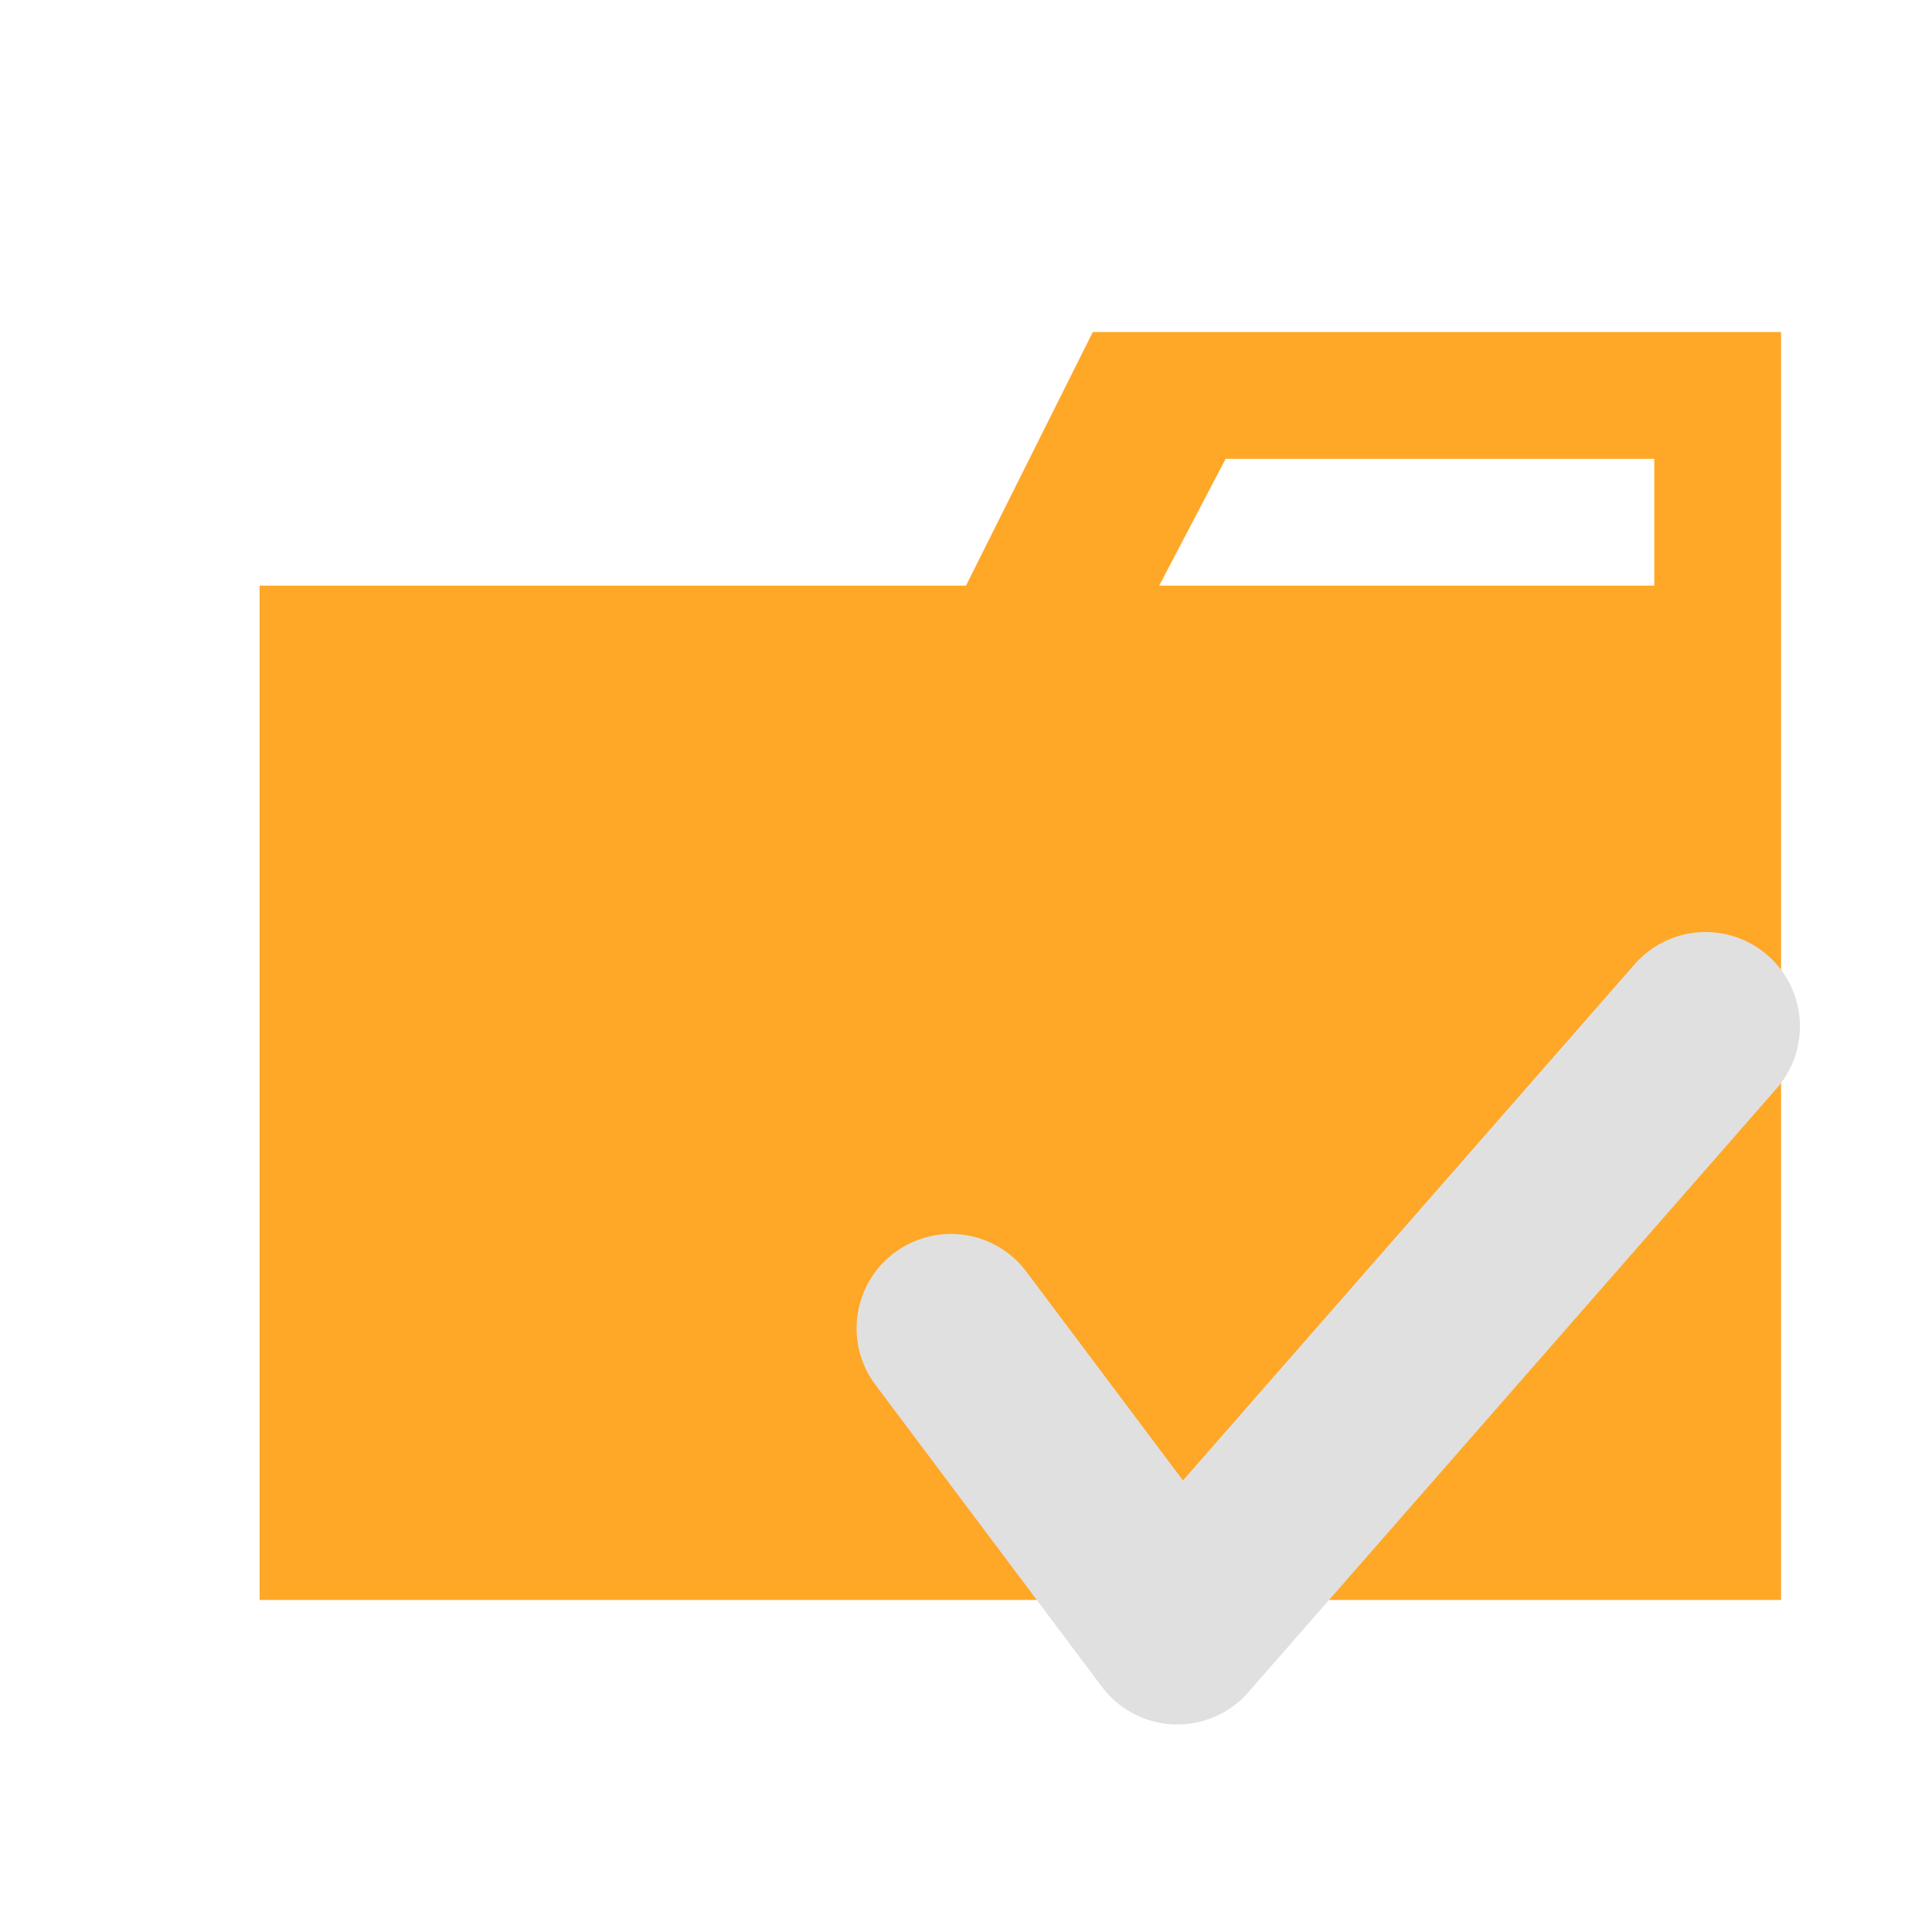
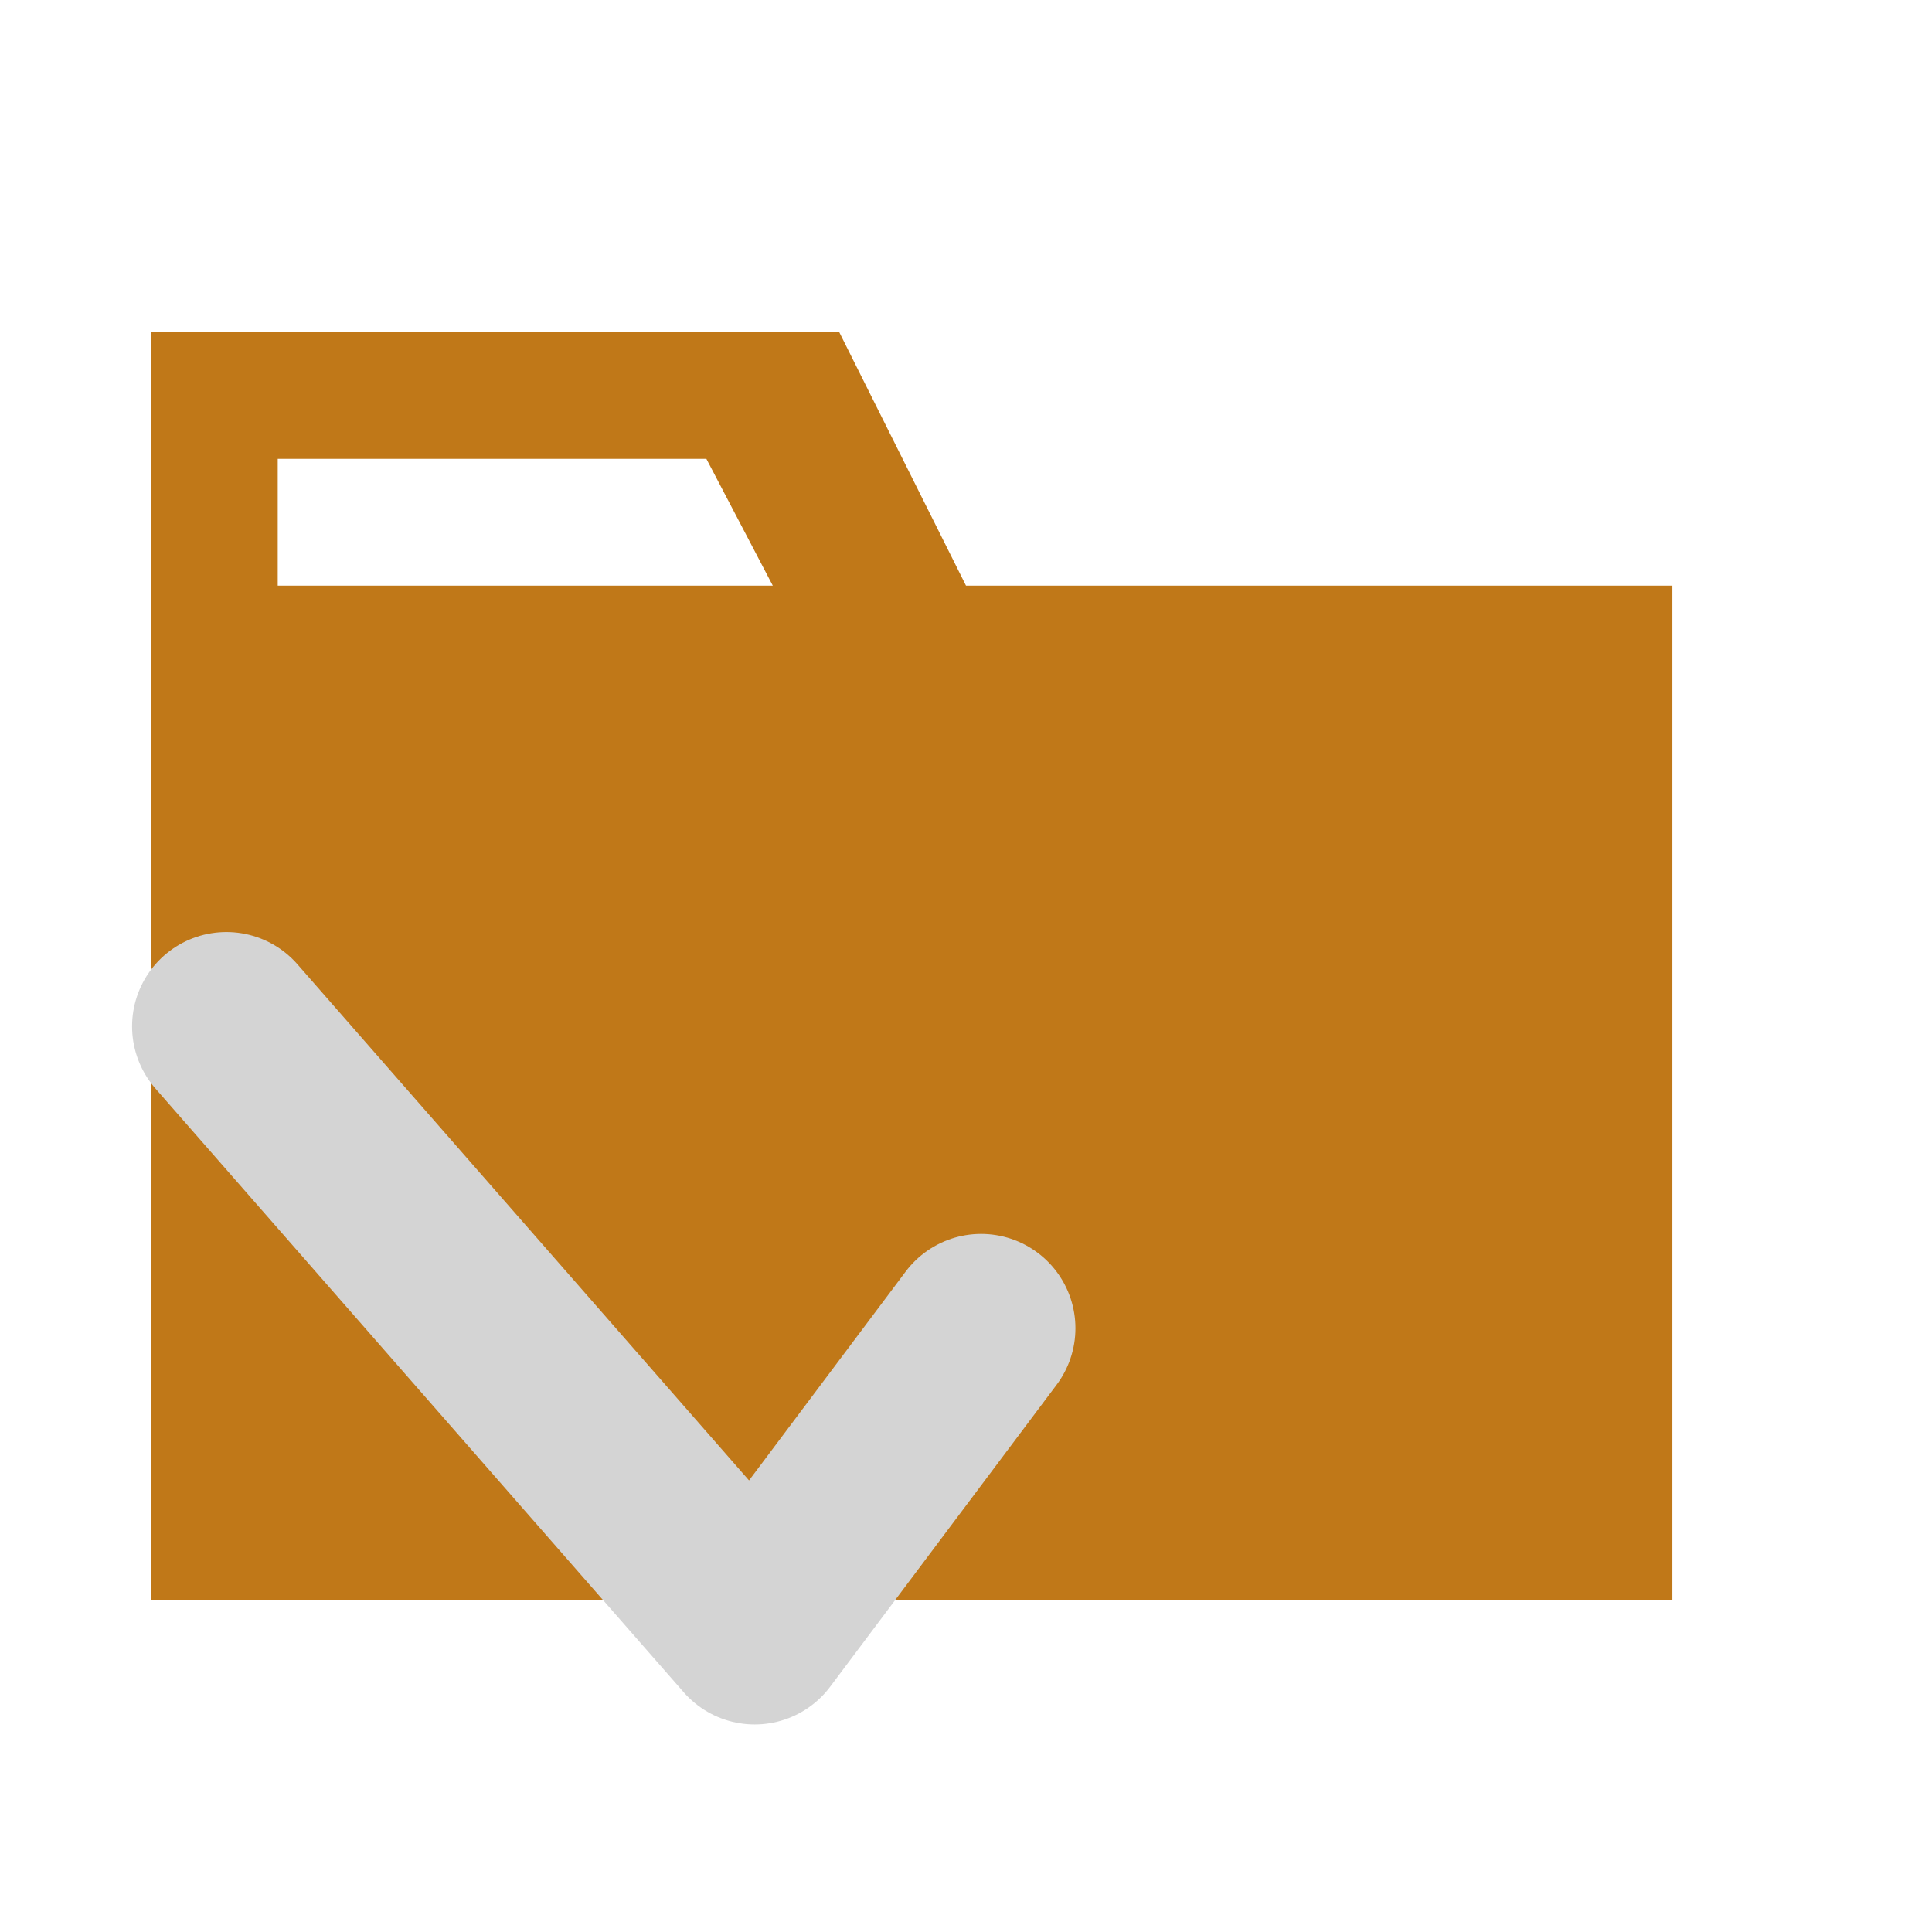
<svg xmlns="http://www.w3.org/2000/svg" width="800px" height="800px" viewBox="0 0 32 32">
-   <path d="M27.4,5.5H18.1L16,9.7H4.3V26.5H29.5V5.5Zm0,4.2H19.2l1.1-2.1h7.1Z" fill="#ffa726" />
-   <g transform="translate(22, 22) scale(1.25)" fill="none" stroke="#e0e0e0" stroke-width="2.5" stroke-linecap="round" stroke-linejoin="round">
-     <polyline points="-5,0 -2,4 5,-4" />
+   <g transform="scale(-1,1) translate(-32,0)">
+     <path d="M27.4,5.5H18.1L16,9.7H4.3V26.5H29.5V5.5Zm0,4.2H19.2l1.1-2.1h7.1Z" fill="#c07818" />
+     <g transform="translate(22, 22) scale(1.25)" fill="none" stroke="#d4d4d4" stroke-width="2.5" stroke-linecap="round" stroke-linejoin="round">
+       <polyline points="-5,0 -2,4 5,-4" />
+     </g>
  </g>
</svg>
